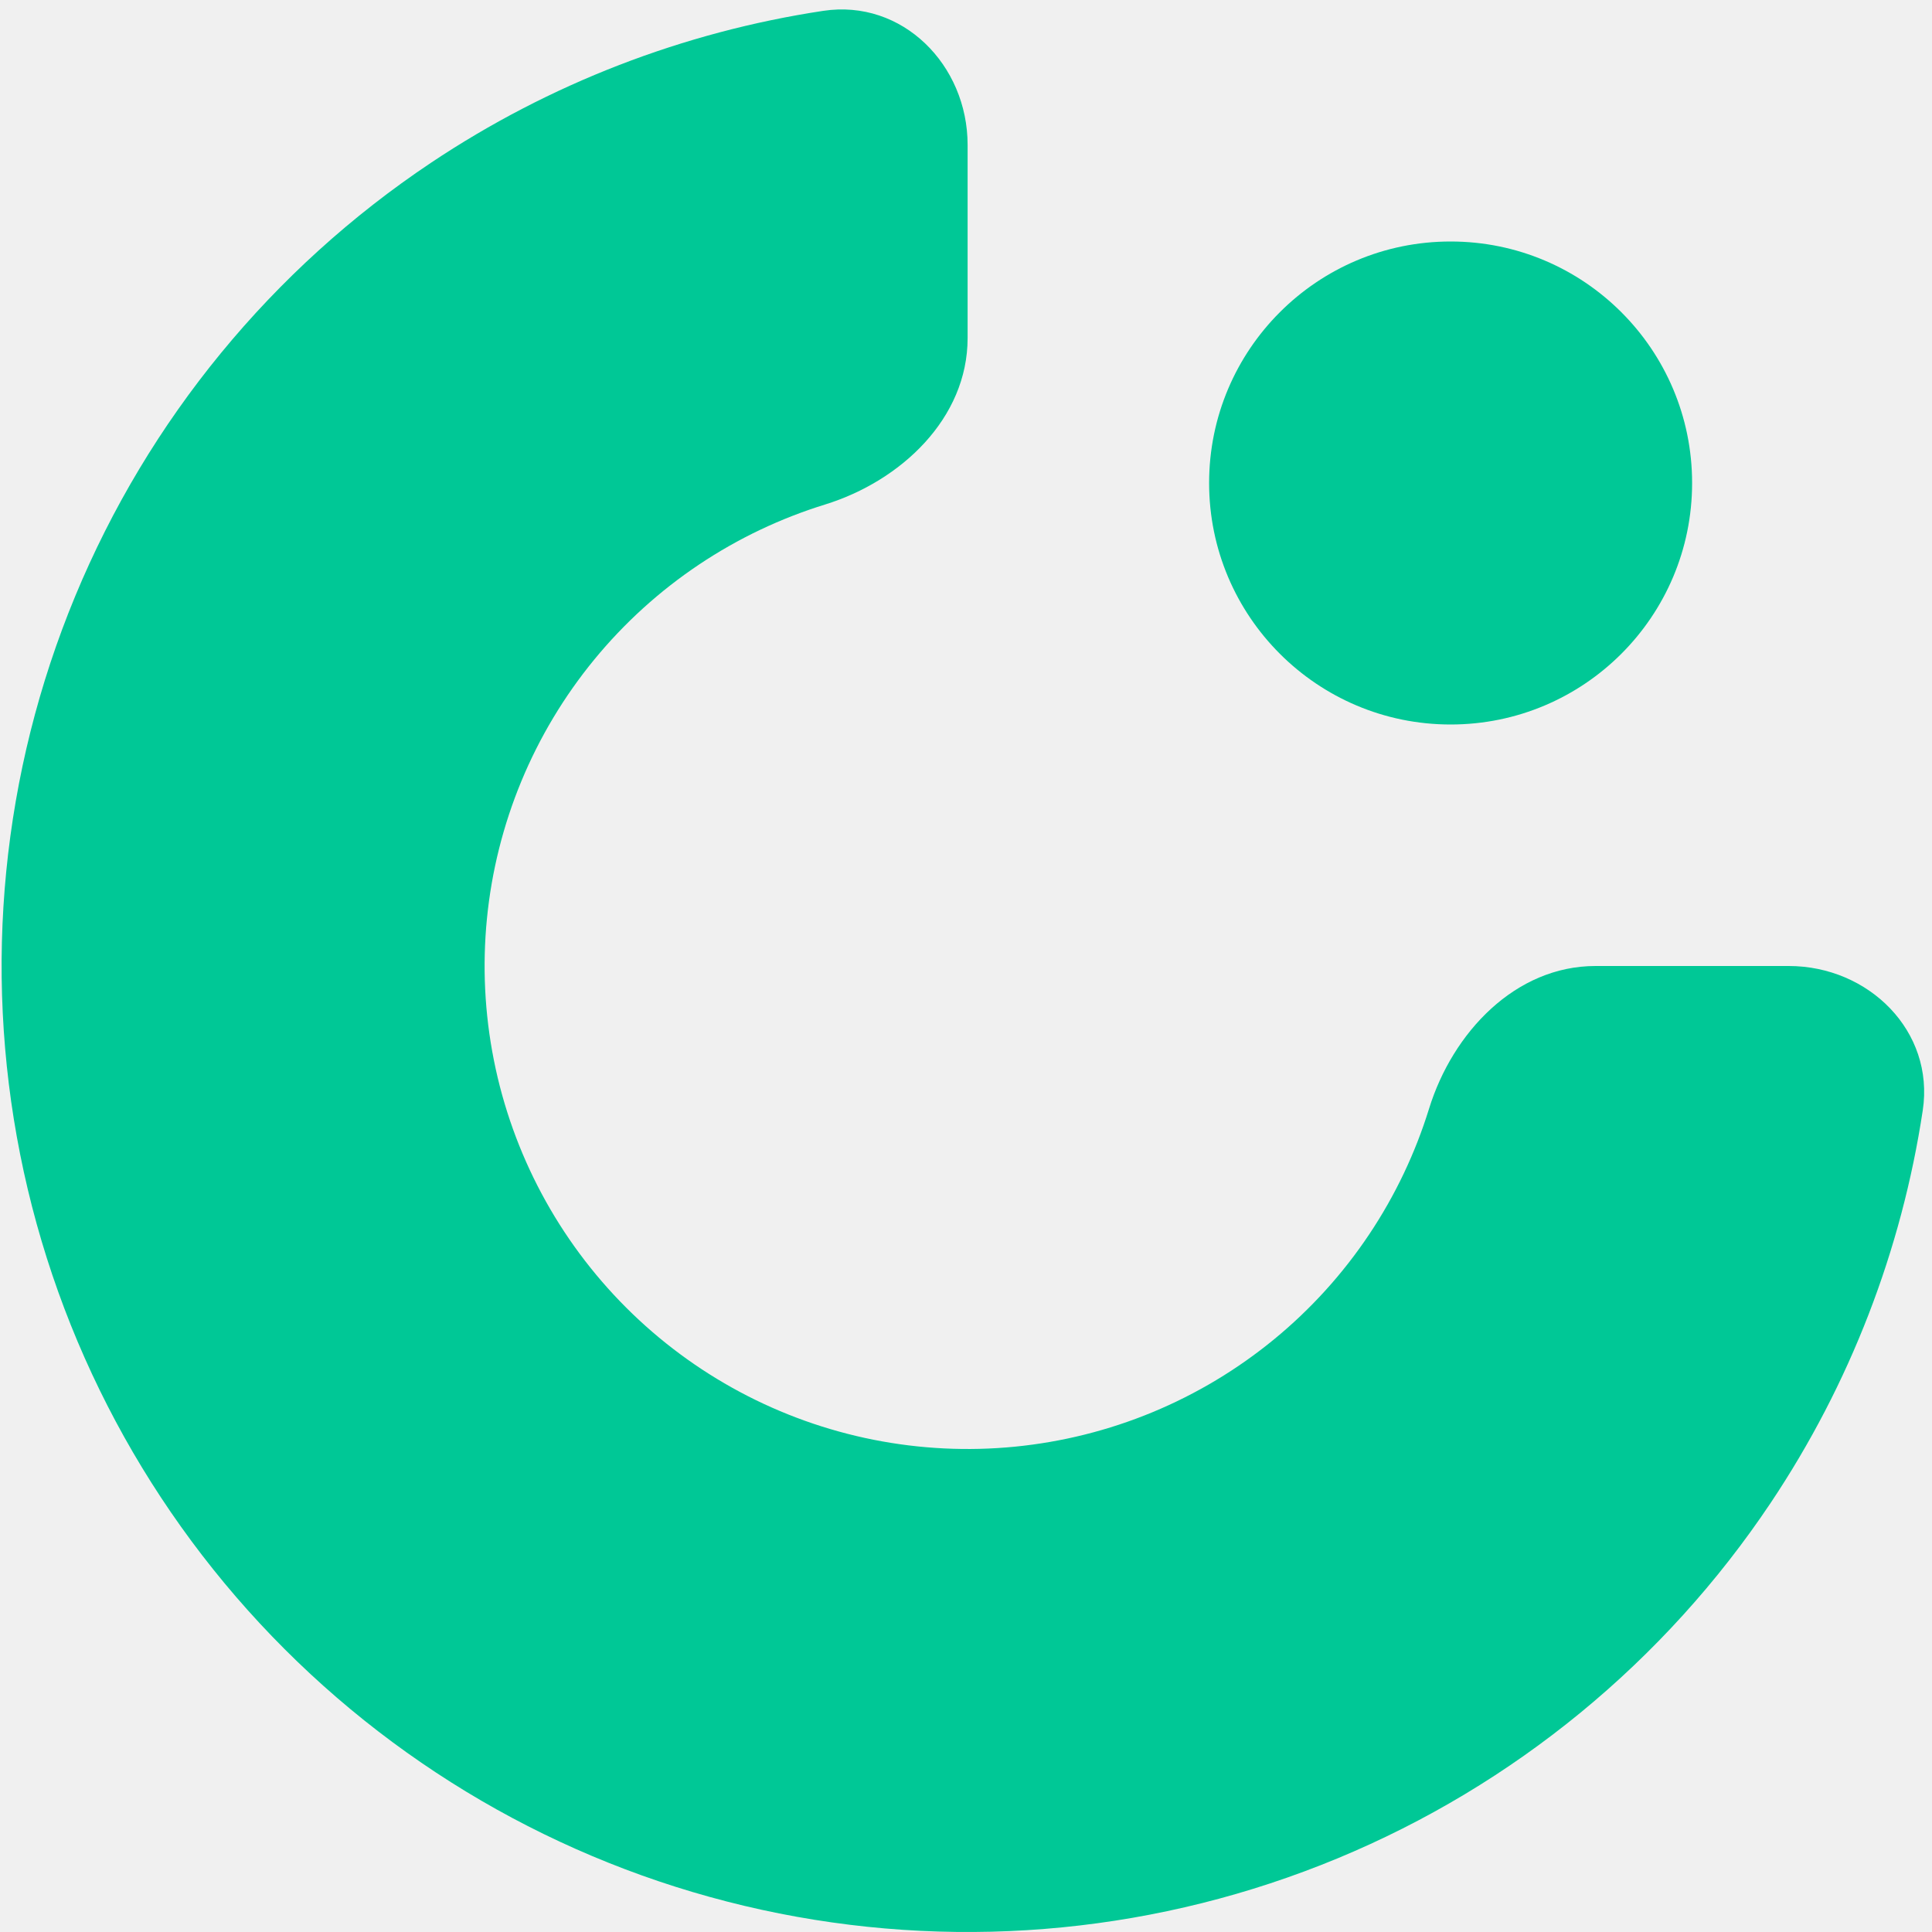
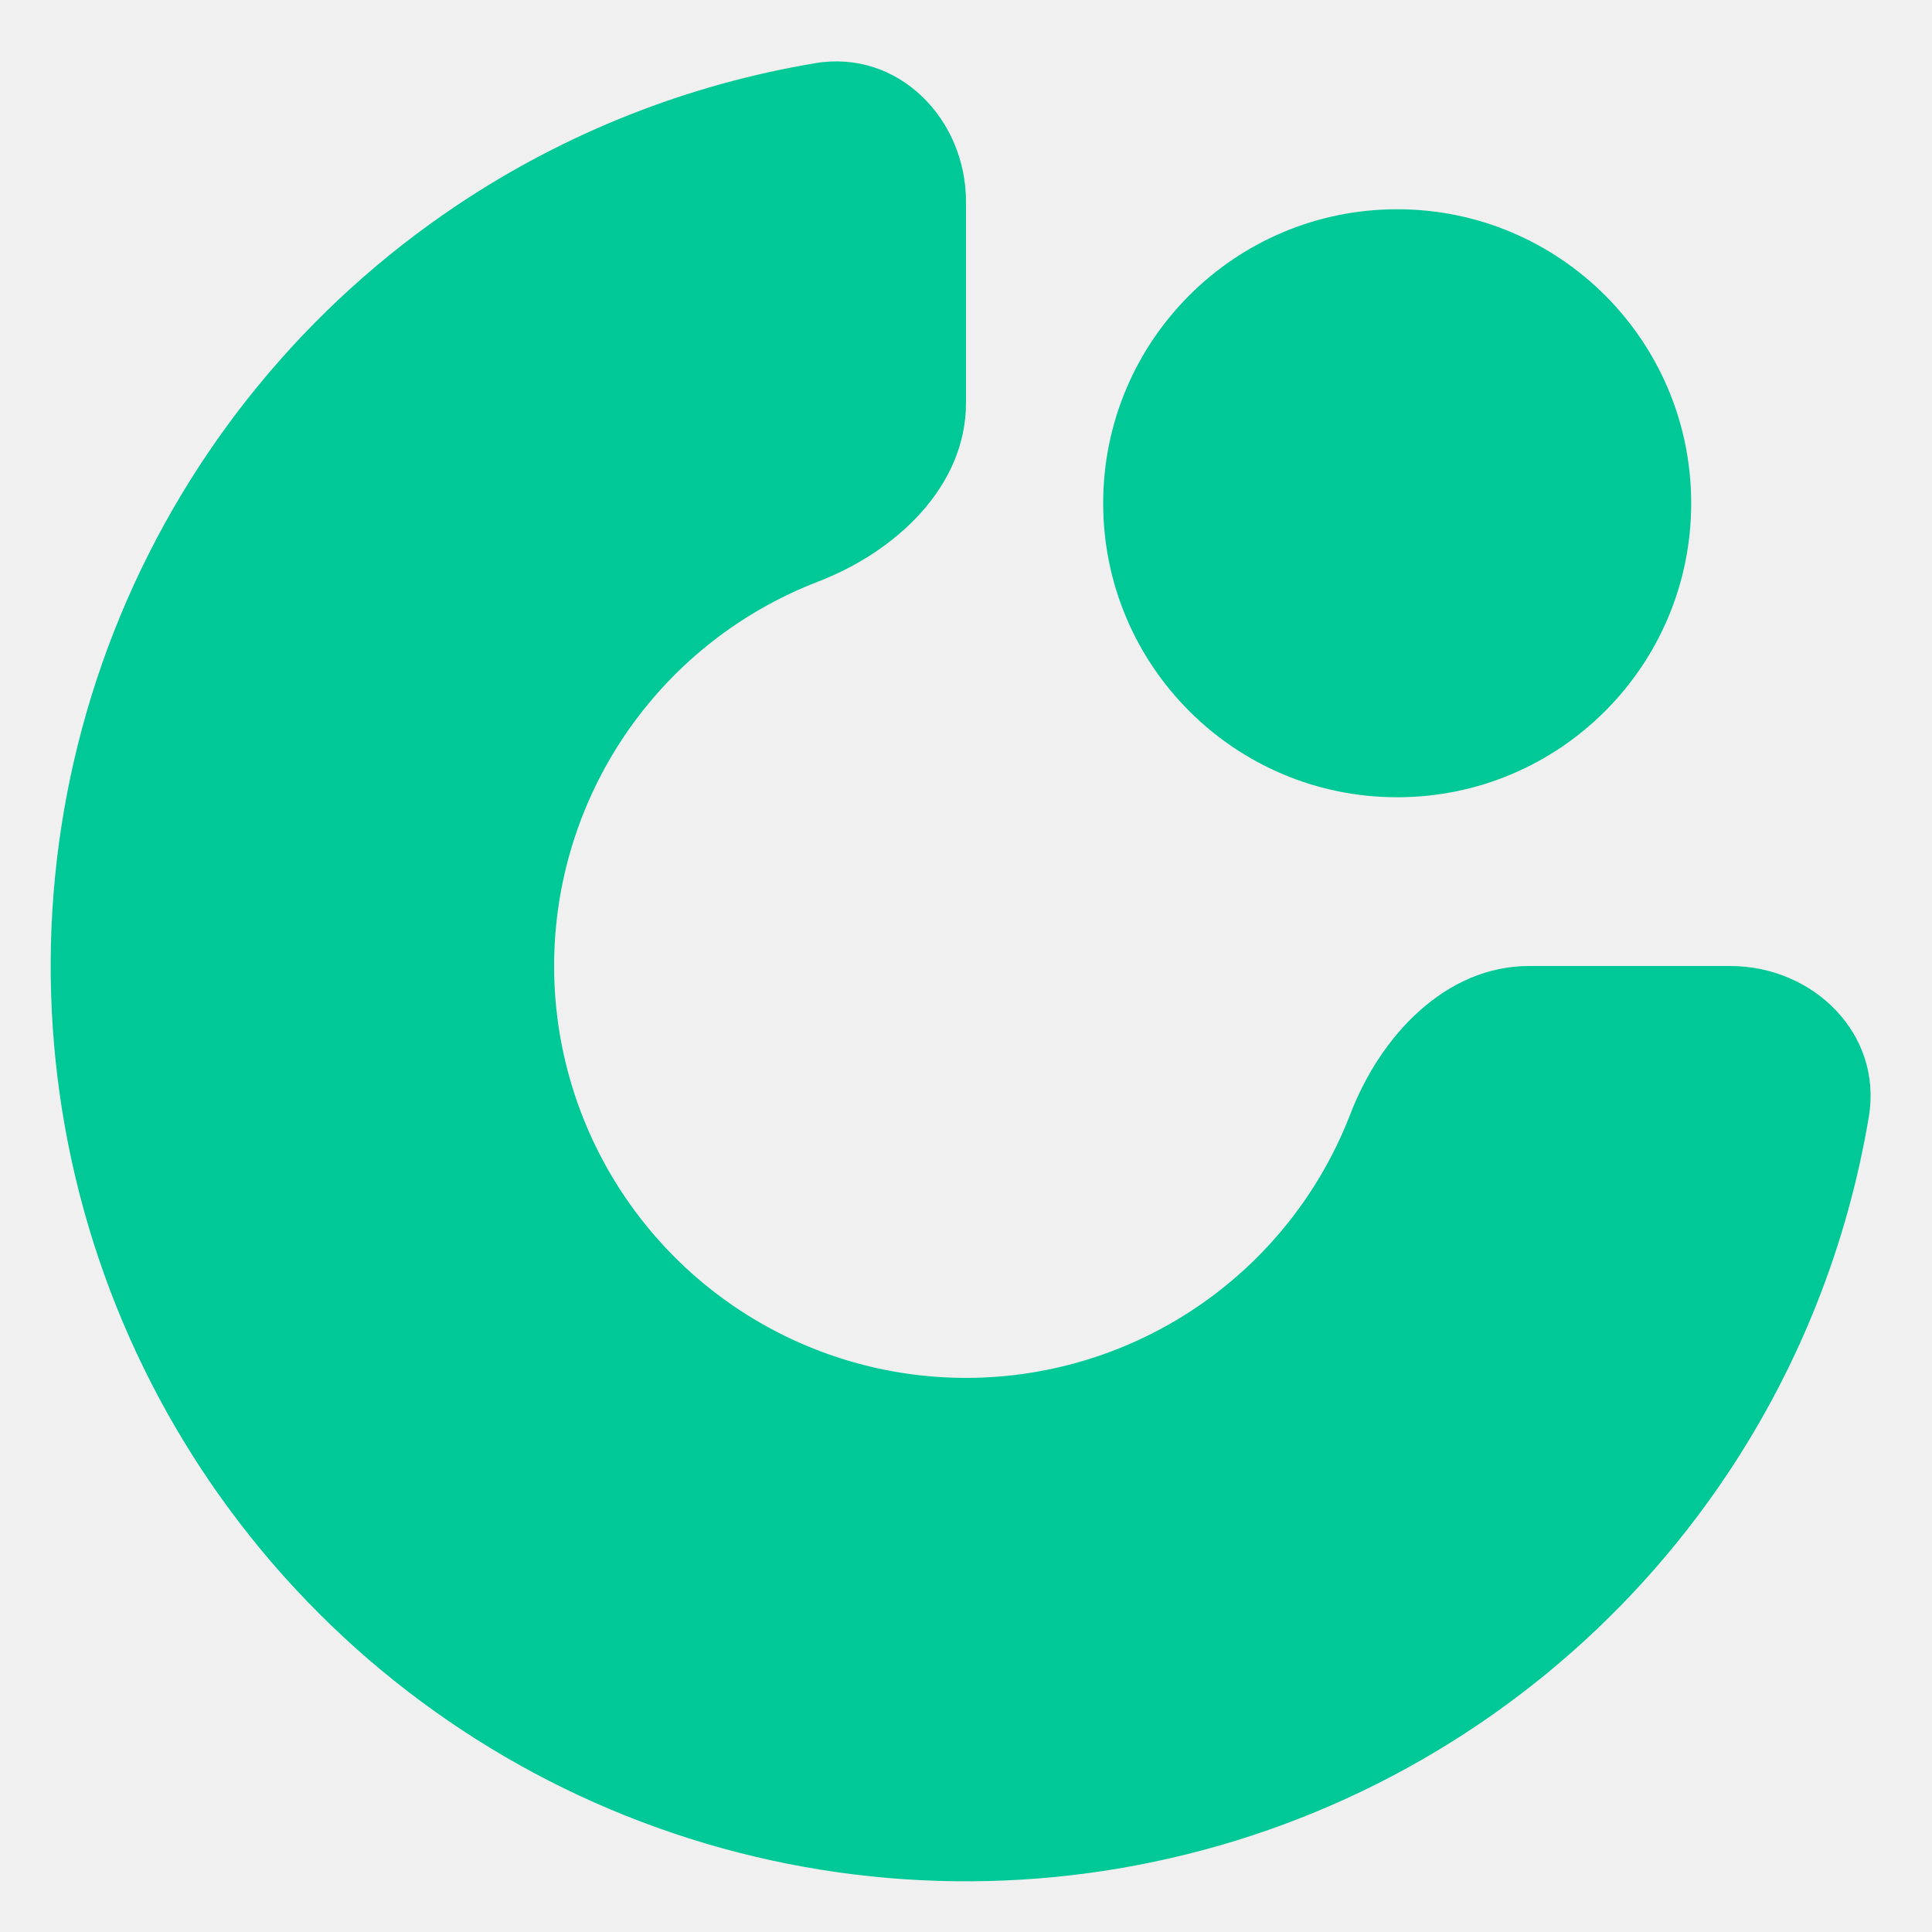
- <svg xmlns="http://www.w3.org/2000/svg" width="32" height="32" viewBox="0 0 1198 1200" fill="none">
-   <path d="M600 90C600 40.294 559.483 -0.691 510.335 6.737C423.523 19.858 340.267 51.934 266.658 101.118C167.988 167.047 91.085 260.754 45.672 370.39C0.26 480.026 -11.622 600.666 11.529 717.054C34.68 833.443 91.824 940.353 175.736 1024.26C259.647 1108.18 366.557 1165.32 482.946 1188.47C599.334 1211.62 719.974 1199.74 829.61 1154.33C939.246 1108.92 1032.95 1032.01 1098.88 933.342C1148.07 859.733 1180.14 776.477 1193.26 689.665C1200.69 640.517 1159.71 600 1110 600H990C940.294 600 901.29 641.172 886.601 688.657C878.09 716.171 865.615 742.464 849.441 766.671C816.476 816.006 769.623 854.458 714.805 877.164C659.987 899.87 599.667 905.811 541.473 894.236C483.279 882.66 429.824 854.088 387.868 812.132C345.912 770.176 317.34 716.721 305.764 658.527C294.189 600.333 300.13 540.013 322.836 485.195C345.542 430.377 383.994 383.524 433.329 350.559C457.536 334.385 483.829 321.91 511.343 313.399C558.828 298.71 600 259.706 600 210L600 90Z" fill="#00c896" />
-   <circle cx="900" cy="300" r="150" fill="#00c896" />
+ <svg xmlns="http://www.w3.org/2000/svg" width="1150" height="1150" viewBox="0 0 1150 1150" fill="none">
+   <g clip-path="url(#clip0_787_32)">
+     <path d="M575 120.172C575 70.466 534.436 29.415 485.407 37.588C409.528 50.239 336.837 78.876 272.31 121.992C182.713 181.858 112.881 266.949 71.645 366.503C30.408 466.057 19.619 575.604 40.641 681.29C61.663 786.977 113.553 884.056 189.749 960.251C265.944 1036.45 363.023 1088.34 468.709 1109.36C574.396 1130.38 683.942 1119.59 783.497 1078.36C883.051 1037.12 968.141 967.286 1028.01 877.69C1071.12 813.163 1099.76 740.472 1112.41 664.592C1120.59 615.564 1079.53 575 1029.83 575H910.173C860.467 575 821.677 616.599 803.838 662.993C797.354 679.856 788.993 696.035 778.854 711.21C751.914 751.529 713.623 782.953 668.823 801.51C624.024 820.066 574.728 824.921 527.169 815.461C479.61 806.001 435.925 782.651 401.637 748.363C367.349 714.075 343.998 670.389 334.538 622.831C325.078 575.272 329.934 525.976 348.49 481.176C367.047 436.377 398.471 398.086 438.789 371.146C453.965 361.006 470.144 352.646 487.007 346.162C533.401 328.323 575 289.533 575 239.827L575 120.172Z" fill="#00C896" />
+     <circle cx="831.659" cy="299.555" r="175" fill="#00C896" />
+   </g>
+   <defs>
+     <clipPath id="clip0_787_32">
+       <rect width="1150" height="1150" fill="white" />
+     </clipPath>
+   </defs>
</svg>
